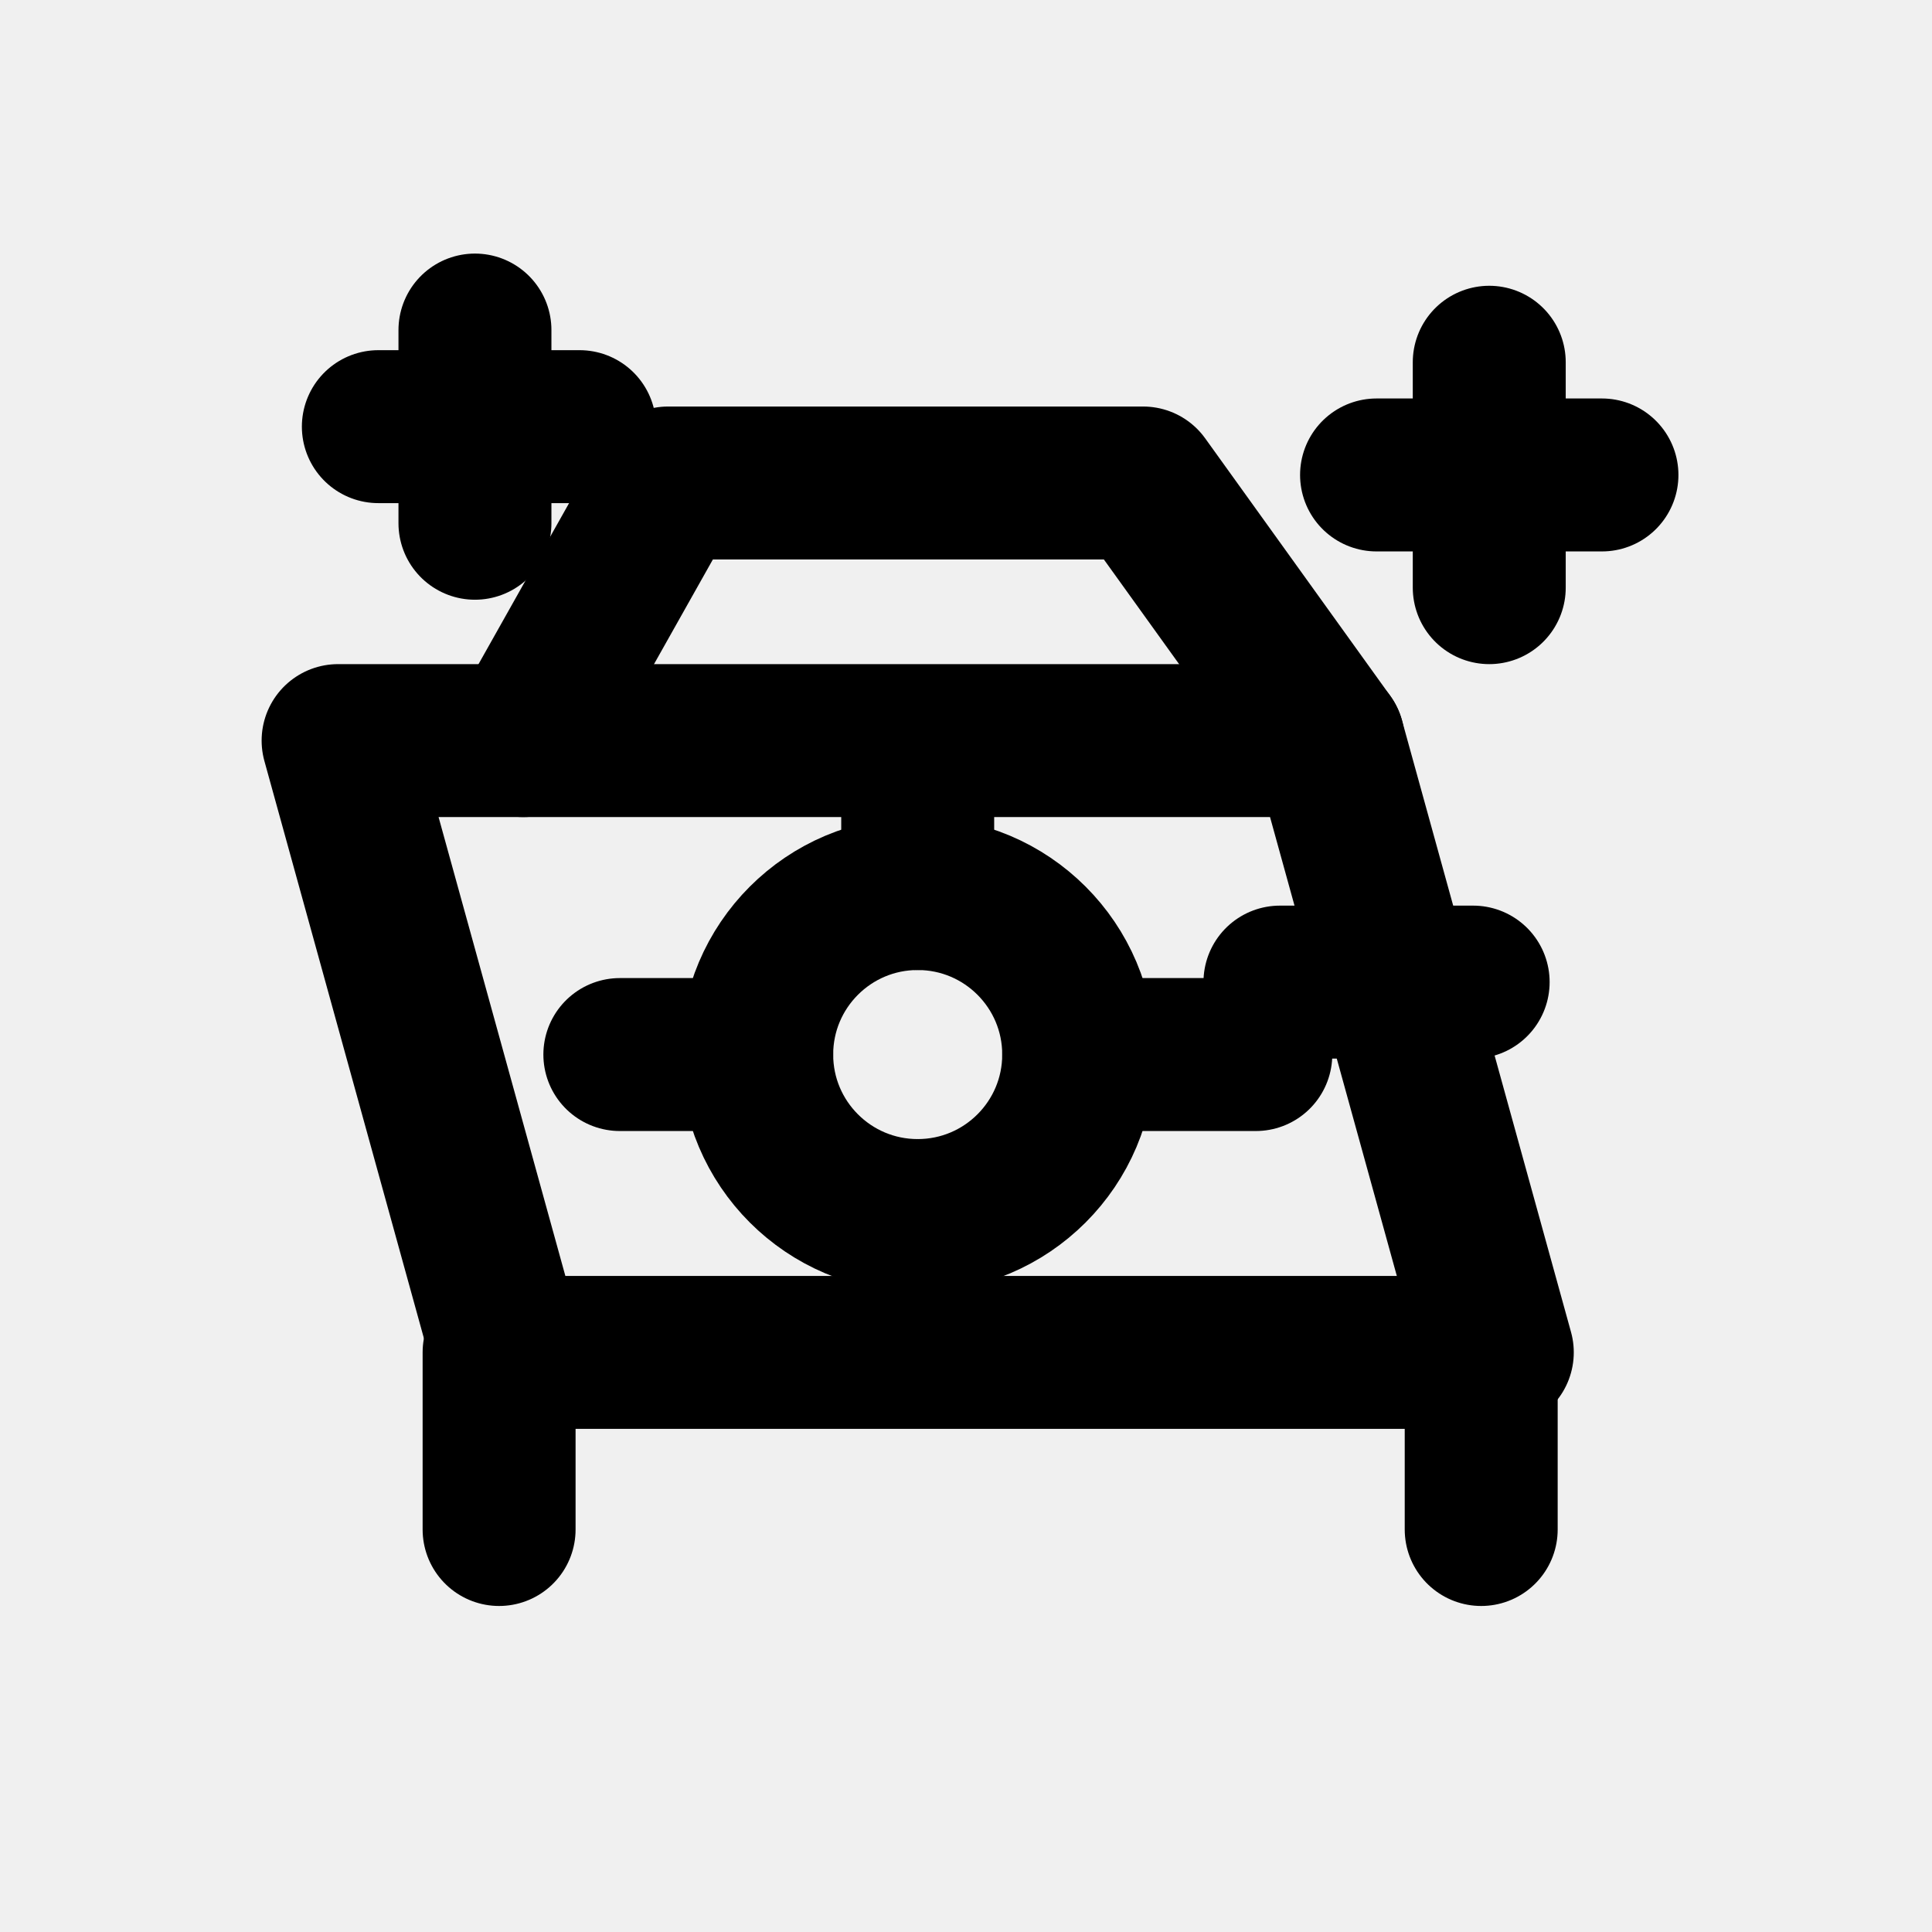
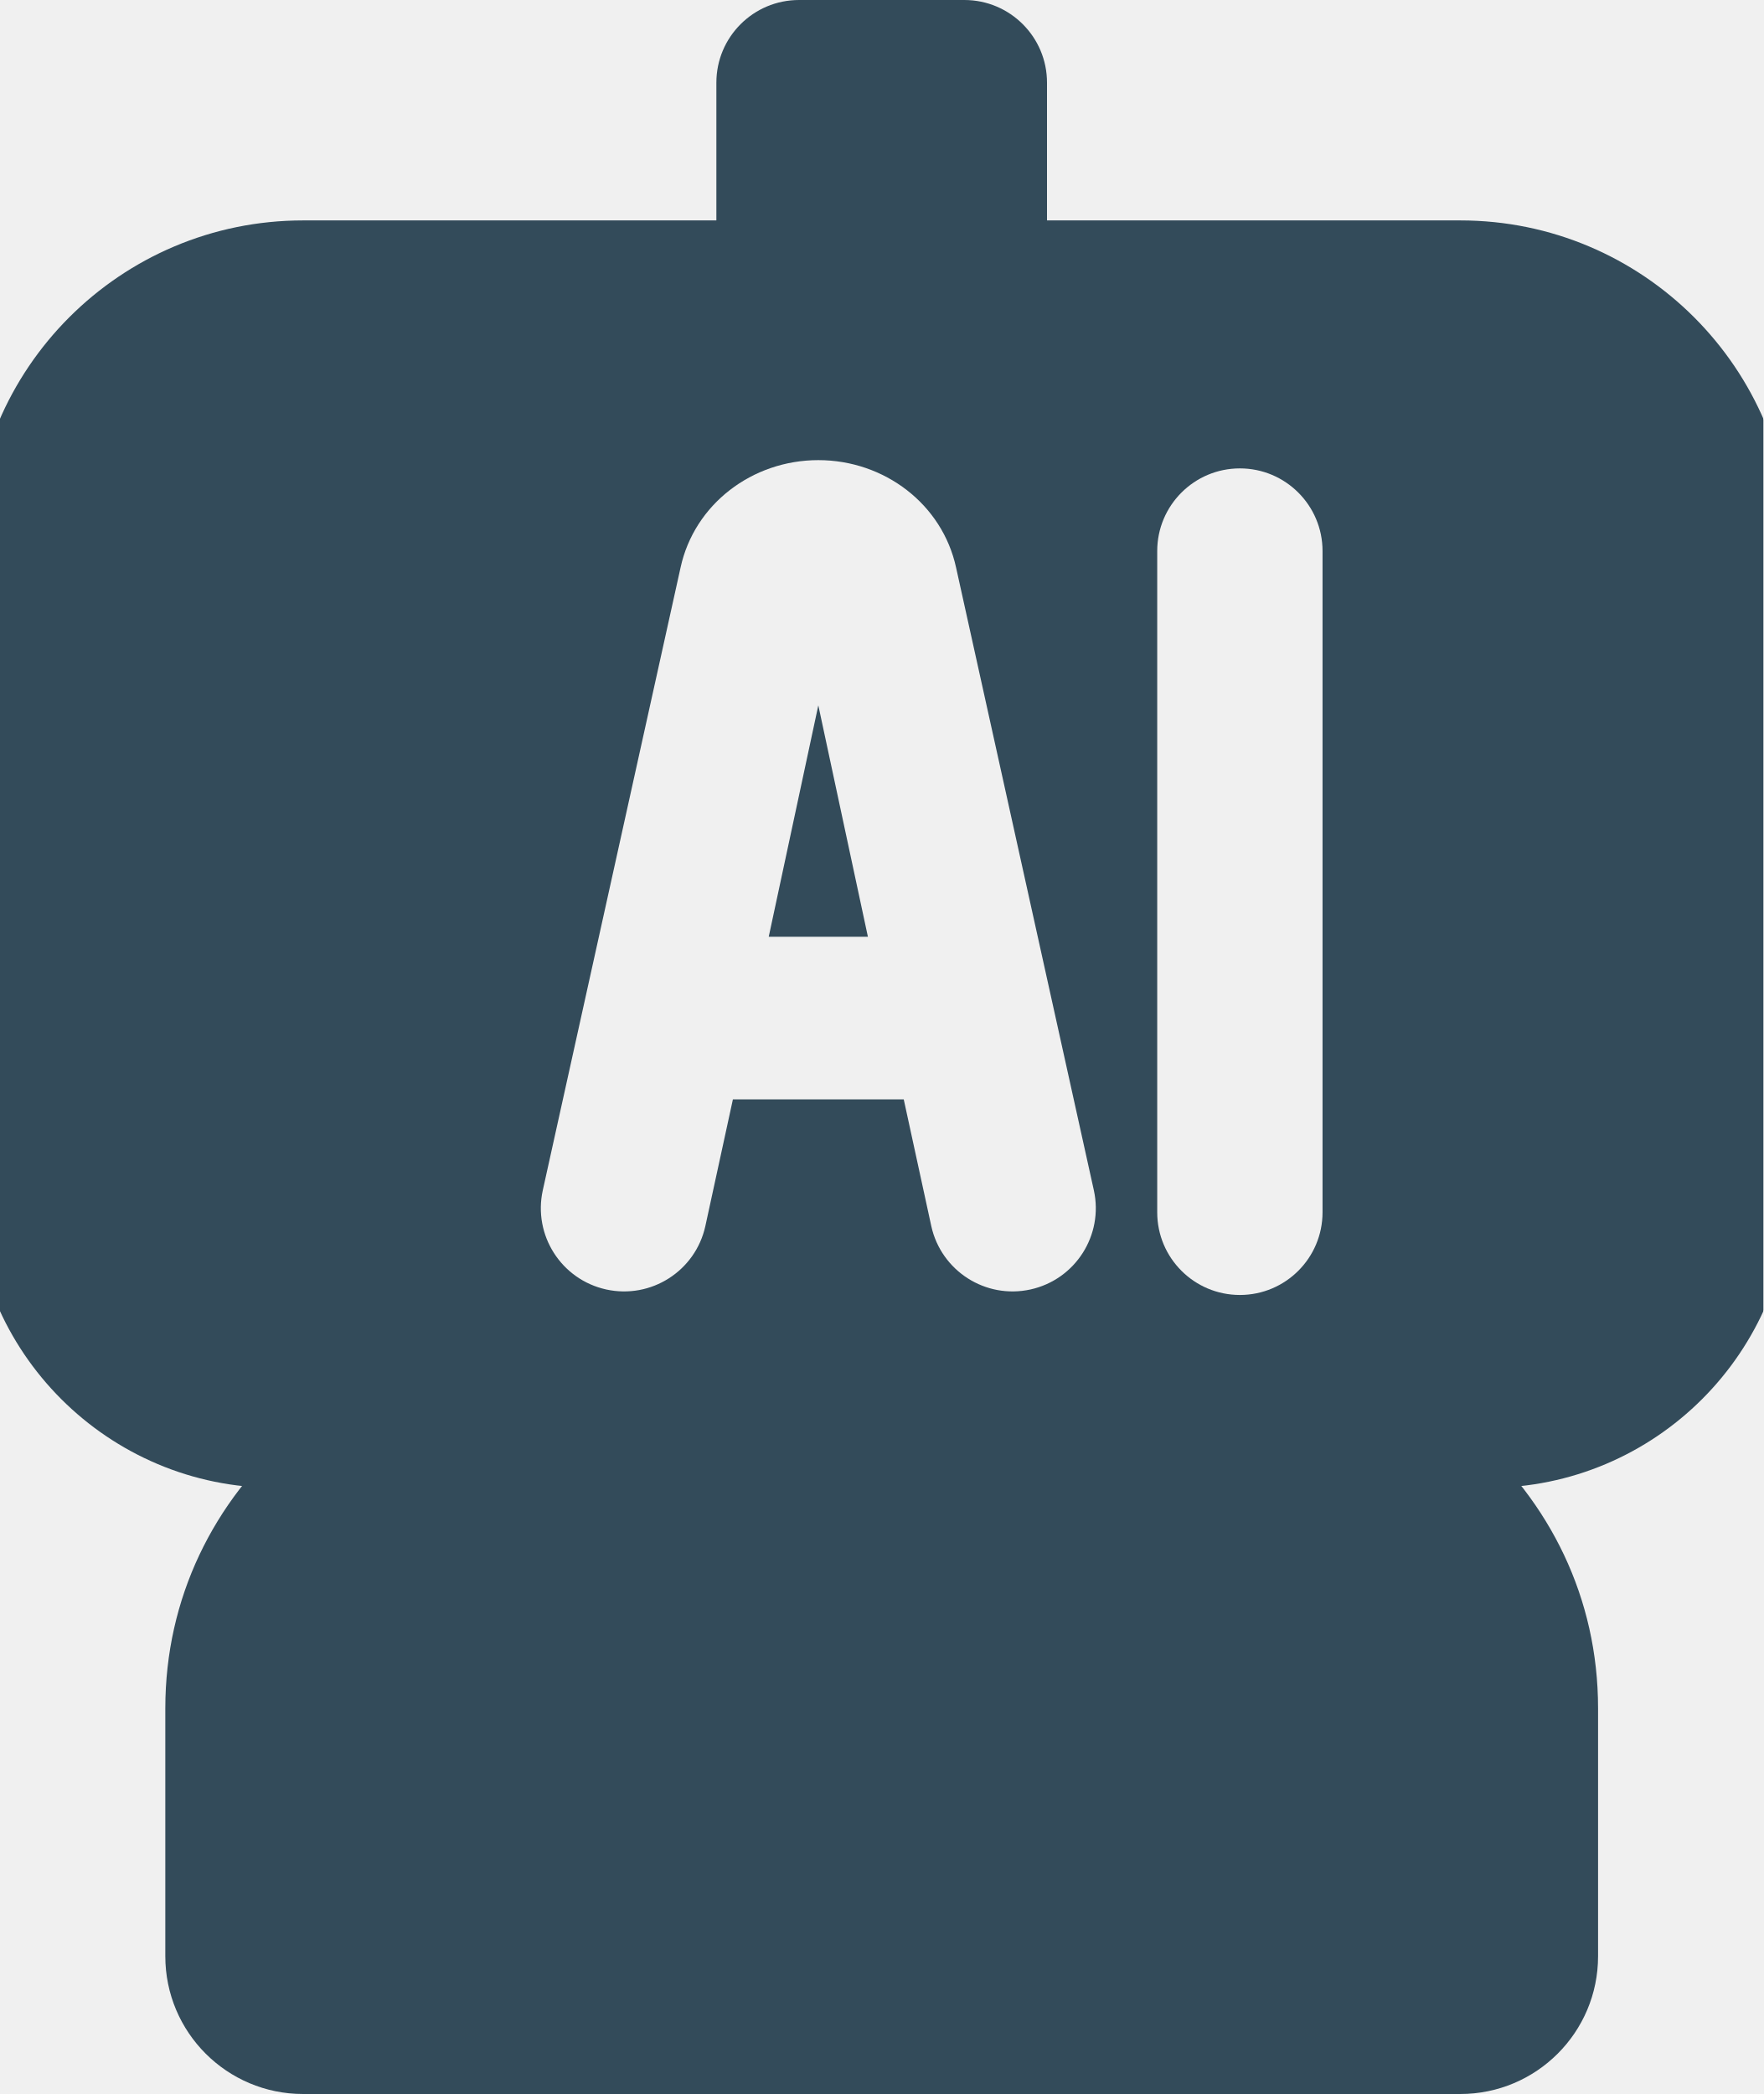
- <svg xmlns="http://www.w3.org/2000/svg" viewBox="0 0 24 24" fill="none" stroke="#000" stroke-width="1.9" stroke-linecap="round" stroke-linejoin="round">
-   <path d="M4.2 9.2h12.3l2.1 7.6H6.3L4.2 9.2Z" />
-   <path d="M6.5 9.2 8.3 6h5.9l2.3 3.2" />
-   <circle cx="11.4" cy="13.1" r="2" />
-   <path d="M15.9 12.2h2.4M6.2 16.8v2.2M18.4 16.8v2.2" />
-   <path d="M4.7 5.3h2.5M5.9 4.1v2.4M18.5 4.5v2.8M17.1 5.9h2.8" />
-   <path d="M13.4 13.1h2.2M9.4 13.1H7.7M11.4 11.1V9.8M11.4 16.4v-1.3" />
+ <svg xmlns="http://www.w3.org/2000/svg" viewBox="0 0 64 76" aria-hidden="true">
+   <defs>
+     <mask id="robot-ai-cutout" maskUnits="userSpaceOnUse">
+       <rect width="64" height="76" fill="black" />
+       <path fill="white" d="M29 0h6a3 3 0 0 1 3 3v8h-12V3a3 3 0 0 1 3-3Z" />
+       <path fill="white" d="M11 8h42a12 12 0 0 1 12 12v23a11 11 0 0 1-11 11H10A11 11 0 0 1-1 43V20A12 12 0 0 1 11 8Z" />
+       <rect x="0" y="22" width="11" height="17" rx="5" fill="white" />
+       <rect x="53" y="22" width="11" height="17" rx="5" fill="white" />
+       <path fill="white" d="M6 62c0-8 7-14 16-14h20c9 0 16 6 16 14v9a5 5 0 0 1-5 5H11a5 5 0 0 1-5-5v-9Z" />
+       <path fill="black" fill-rule="evenodd" d="M24.7 20.6c.5-2.3 2.6-3.9 5-3.9s4.5 1.6 5 3.9l5 22.6a3 3 0 0 1-5.9 1.3l-1-4.6h-6.2l-1 4.6a3 3 0 1 1-5.9-1.3l5-22.6Zm3.2 13.4h3.6l-1.8-8.4-1.8 8.4Z" />
+       <rect x="42" y="17" width="6" height="30" rx="3" fill="black" />
+     </mask>
+   </defs>
+   <rect width="64" height="76" fill="none" />
+   <g mask="url(#robot-ai-cutout)">
+     <rect width="64" height="76" fill="#334b5a" />
+   </g>
</svg>
